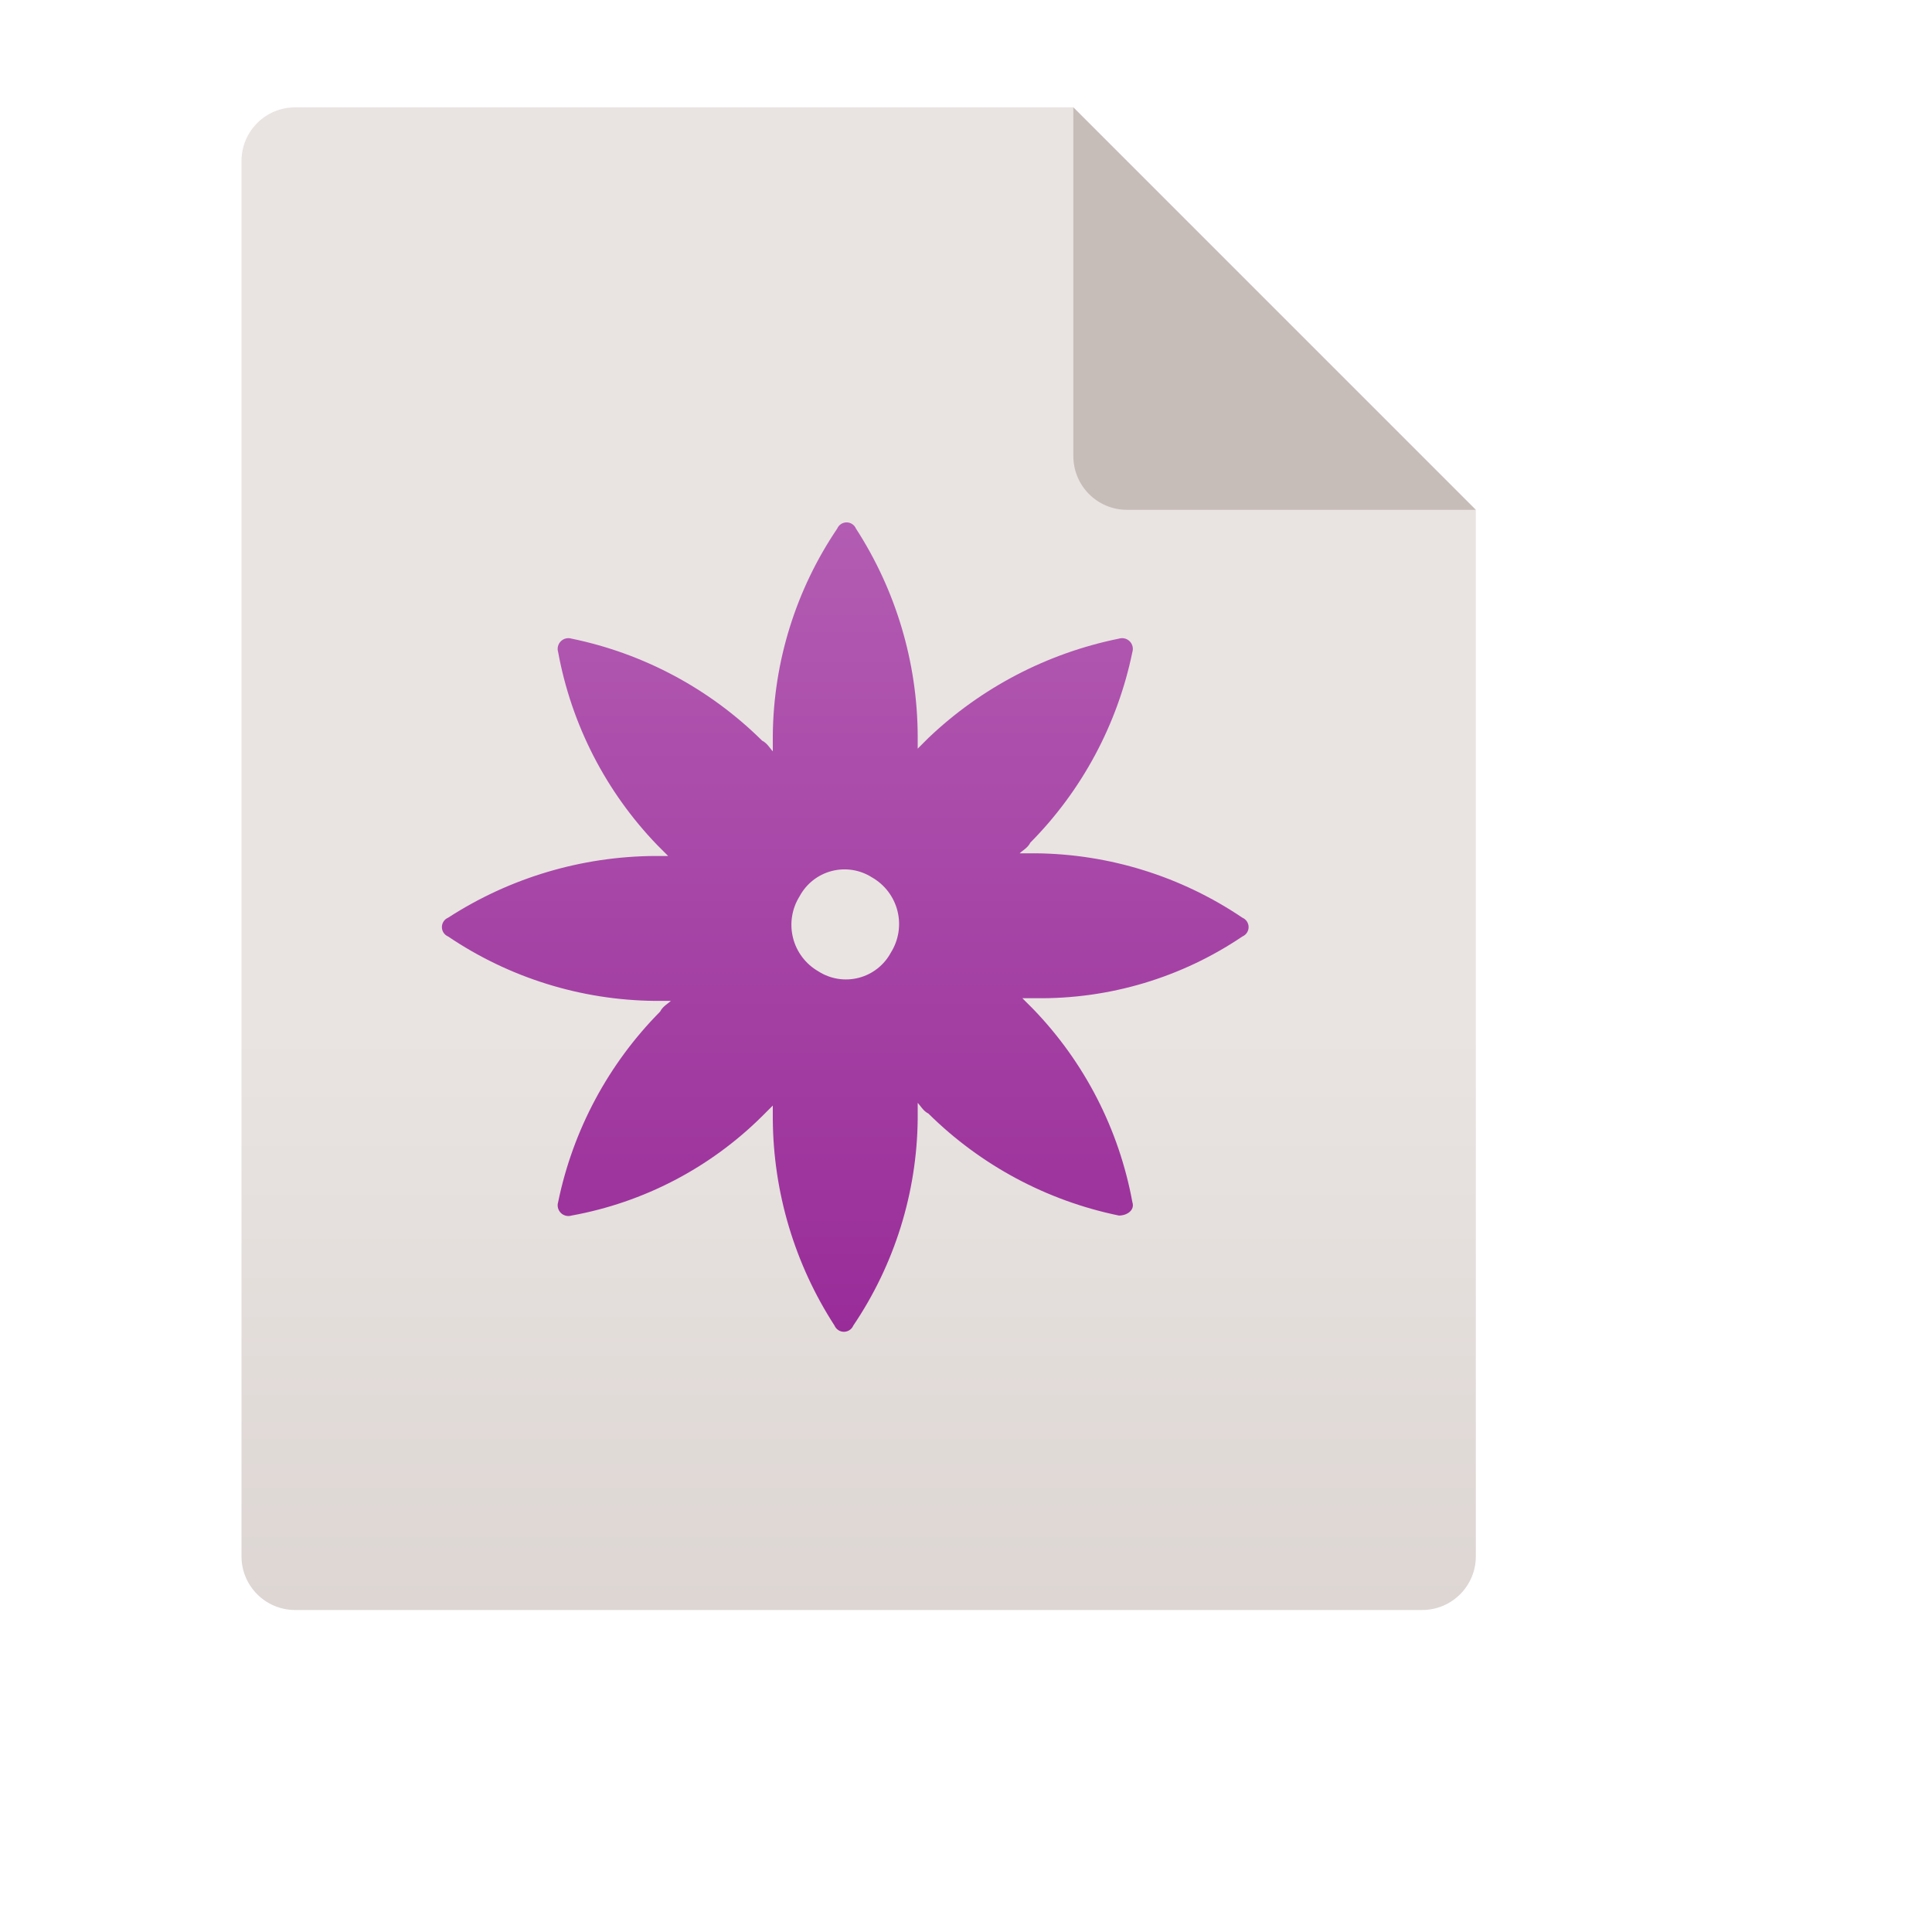
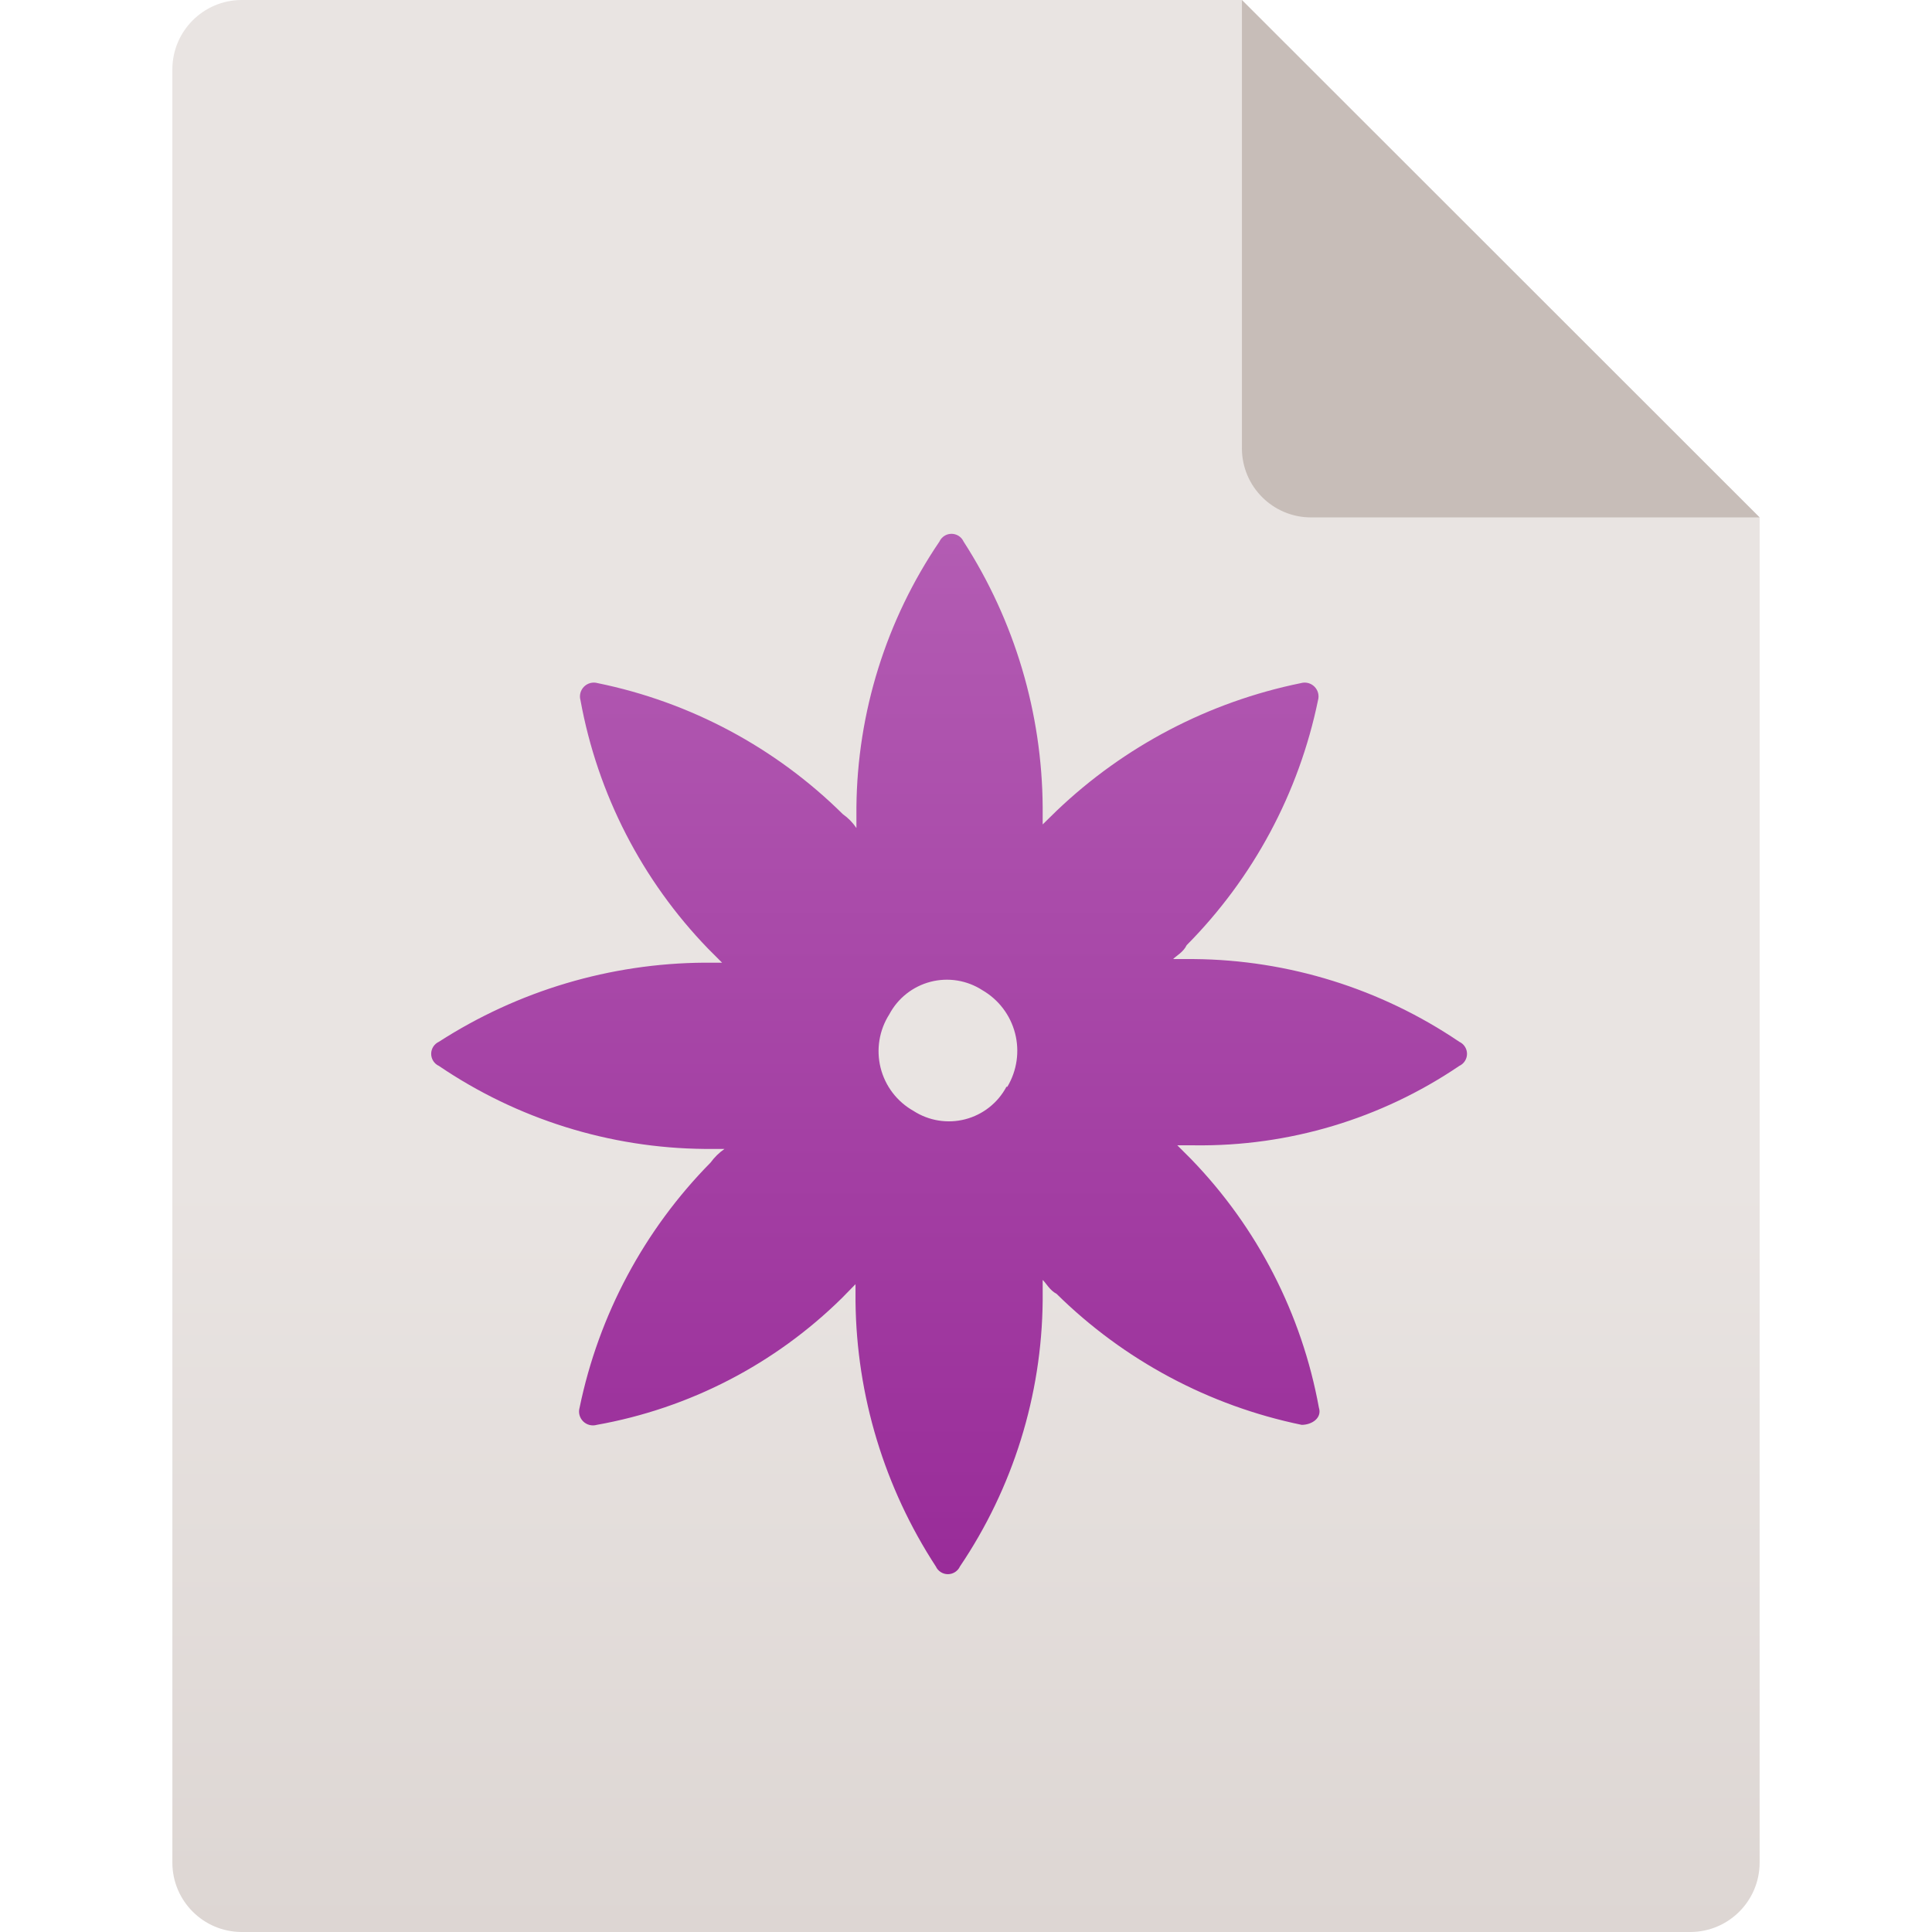
- <svg xmlns="http://www.w3.org/2000/svg" id="Ebene_1" height="72" width="72" data-name="Ebene 1" viewBox="0 0 72 72">
+ <svg xmlns="http://www.w3.org/2000/svg" id="Ebene_1" data-name="Ebene 1" viewBox="0 0 64 64">
  <defs>
-     <style>.cls-1{fill:none;}.cls-2{fill:url(#Unbenannter_Verlauf_13);}.cls-3{opacity:0.7;}.cls-4{fill:#b9ada7;}.cls-5{fill:url(#Unbenannter_Verlauf_14);}</style>
-     <linearGradient id="Unbenannter_Verlauf_13" x1="-166.95" y1="-162.55" x2="-166.95" y2="-218.55" gradientTransform="translate(198.95 222.55)" gradientUnits="userSpaceOnUse">
+     <style>.cls-1{fill:url(#Unbenannter_Verlauf_13);}.cls-2{opacity:0.7;}.cls-3{fill:#b9ada7;}.cls-4{fill:url(#Unbenannter_Verlauf_14);}</style>
+     <linearGradient id="Unbenannter_Verlauf_13" x1="-166.95" y1="-158.55" x2="-166.95" y2="-222.55" gradientTransform="translate(198.95 222.55)" gradientUnits="userSpaceOnUse">
      <stop offset="0" stop-color="#ddd6d3" />
      <stop offset="0.39" stop-color="#e9e4e2" />
      <stop offset="1" stop-color="#e9e4e2" />
    </linearGradient>
-     <linearGradient id="Unbenannter_Verlauf_14" x1="-167.45" y1="-172.98" x2="-167.45" y2="-203.07" gradientTransform="translate(198.95 222.55)" gradientUnits="userSpaceOnUse">
+     <linearGradient id="Unbenannter_Verlauf_14" x1="-167.52" y1="-170.47" x2="-167.52" y2="-204.86" gradientTransform="translate(198.95 222.55)" gradientUnits="userSpaceOnUse">
      <stop offset="0" stop-color="#992c99" />
      <stop offset="1" stop-color="#b35cb3" />
    </linearGradient>
  </defs>
-   <g id="Asset">
-     <rect class="cls-1" width="64" height="64" />
-   </g>
  <g id="Icons">
-     <path class="cls-2" d="M55,19V58a2,2,0,0,1-2,2H11a2,2,0,0,1-2-2V6a2,2,0,0,1,2-2H40Z" />
-     <g class="cls-3">
-       <path class="cls-4" d="M55,19H42a2,2,0,0,1-2-2V4Z" />
+     <path class="cls-1" d="M58.29,17.14V61.71A2.3,2.3,0,0,1,56,64H8a2.3,2.3,0,0,1-2.29-2.29V2.29A2.3,2.3,0,0,1,8,0H41.14Z" />
+     <g class="cls-2">
+       <path class="cls-3" d="M58.29,17.14H43.43a2.29,2.29,0,0,1-2.29-2.28V0Z" />
    </g>
-     <path class="cls-5" d="M46.3,34.9a.38.38,0,0,0,0-.7,14,14,0,0,0-7.7-2.4H38c.1-.1.3-.2.4-.4a14.14,14.14,0,0,0,3.8-7.1.4.4,0,0,0-.5-.5,14.46,14.46,0,0,0-7.1,3.7l-.4.4v-.5a14.34,14.34,0,0,0-2.3-7.7.38.38,0,0,0-.7,0,14,14,0,0,0-2.4,7.7V28c-.1-.1-.2-.3-.4-.4a14.14,14.14,0,0,0-7.1-3.8.4.4,0,0,0-.5.5,14,14,0,0,0,3.7,7.2l.4.4h-.5a14.34,14.34,0,0,0-7.7,2.3.38.38,0,0,0,0,.7,14,14,0,0,0,7.7,2.4H25c-.1.1-.3.2-.4.4a14.14,14.14,0,0,0-3.8,7.1.4.4,0,0,0,.5.5,13.5,13.5,0,0,0,7.1-3.7l.4-.4v.5a14.34,14.34,0,0,0,2.3,7.7.38.38,0,0,0,.7,0,14,14,0,0,0,2.4-7.7v-.6c.1.1.2.3.4.4a14.14,14.14,0,0,0,7.1,3.8c.3,0,.6-.2.5-.5a14,14,0,0,0-3.7-7.2l-.4-.4h.5A13.43,13.43,0,0,0,46.3,34.9Zm-13.1.6a1.9,1.9,0,0,1-2.7.7,2,2,0,0,1-.7-2.8,1.9,1.9,0,0,1,2.7-.7A2,2,0,0,1,33.2,35.5Z" />
+     <path class="cls-4" d="M48.34,35.31a.44.44,0,0,0,0-.8,15.93,15.93,0,0,0-8.8-2.74h-.68c.11-.11.34-.23.45-.46a16.15,16.15,0,0,0,4.35-8.11.46.46,0,0,0-.57-.57A16.48,16.48,0,0,0,35,26.86l-.46.45v-.57a16.44,16.44,0,0,0-2.62-8.8.44.44,0,0,0-.8,0,15.93,15.93,0,0,0-2.75,8.8v.69a1.76,1.76,0,0,0-.45-.46,16.13,16.13,0,0,0-8.12-4.34.46.46,0,0,0-.57.57,15.94,15.94,0,0,0,4.23,8.23l.46.46h-.58a16.44,16.44,0,0,0-8.8,2.62.44.44,0,0,0,0,.8,15.93,15.93,0,0,0,8.8,2.75H24a1.92,1.92,0,0,0-.46.45,16.23,16.23,0,0,0-4.34,8.12.46.46,0,0,0,.57.57A15.43,15.43,0,0,0,27.89,43l.45-.46v.58A16.4,16.4,0,0,0,31,51.89a.44.44,0,0,0,.8,0,16,16,0,0,0,2.74-8.8V42.4c.12.11.23.34.46.46a16.23,16.23,0,0,0,8.12,4.34c.34,0,.68-.23.57-.57a15.94,15.94,0,0,0-4.23-8.23L39,37.94h.57A15.27,15.27,0,0,0,48.34,35.31Zm-15,.69a2.16,2.16,0,0,1-3.08.8,2.27,2.27,0,0,1-.8-3.2,2.16,2.16,0,0,1,3.08-.8A2.32,2.32,0,0,1,33.37,36Z" />
  </g>
</svg>
